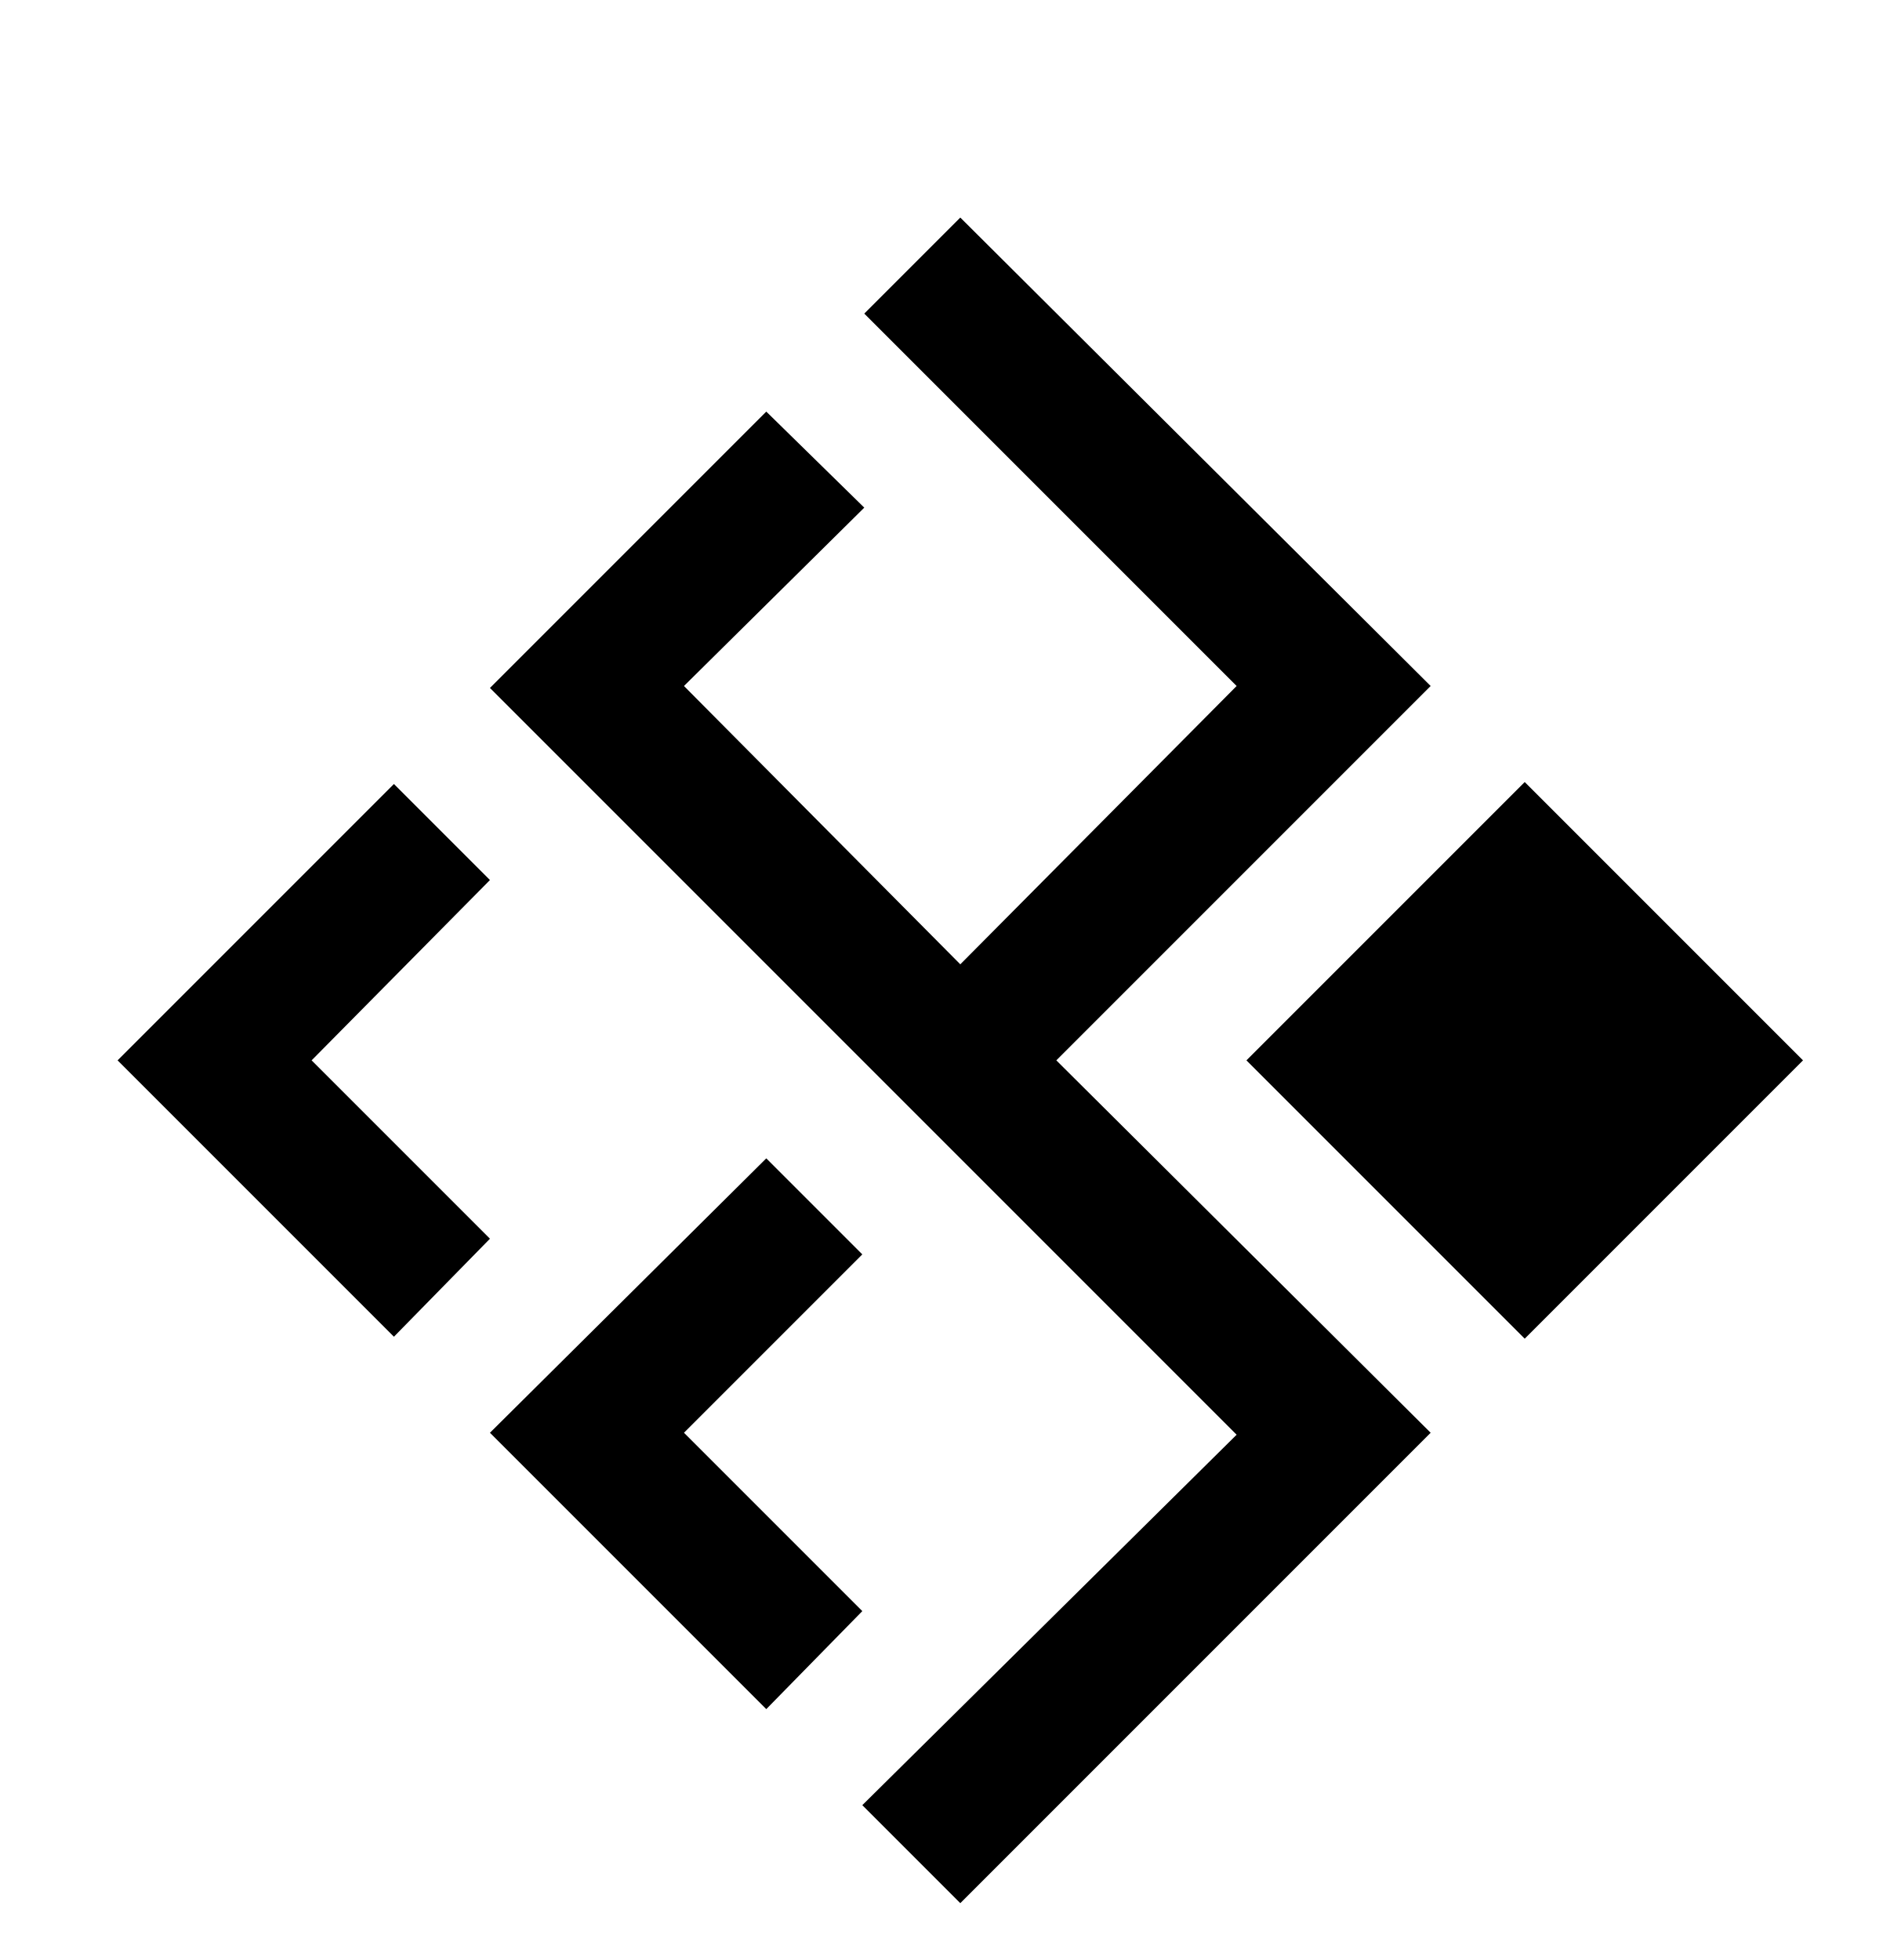
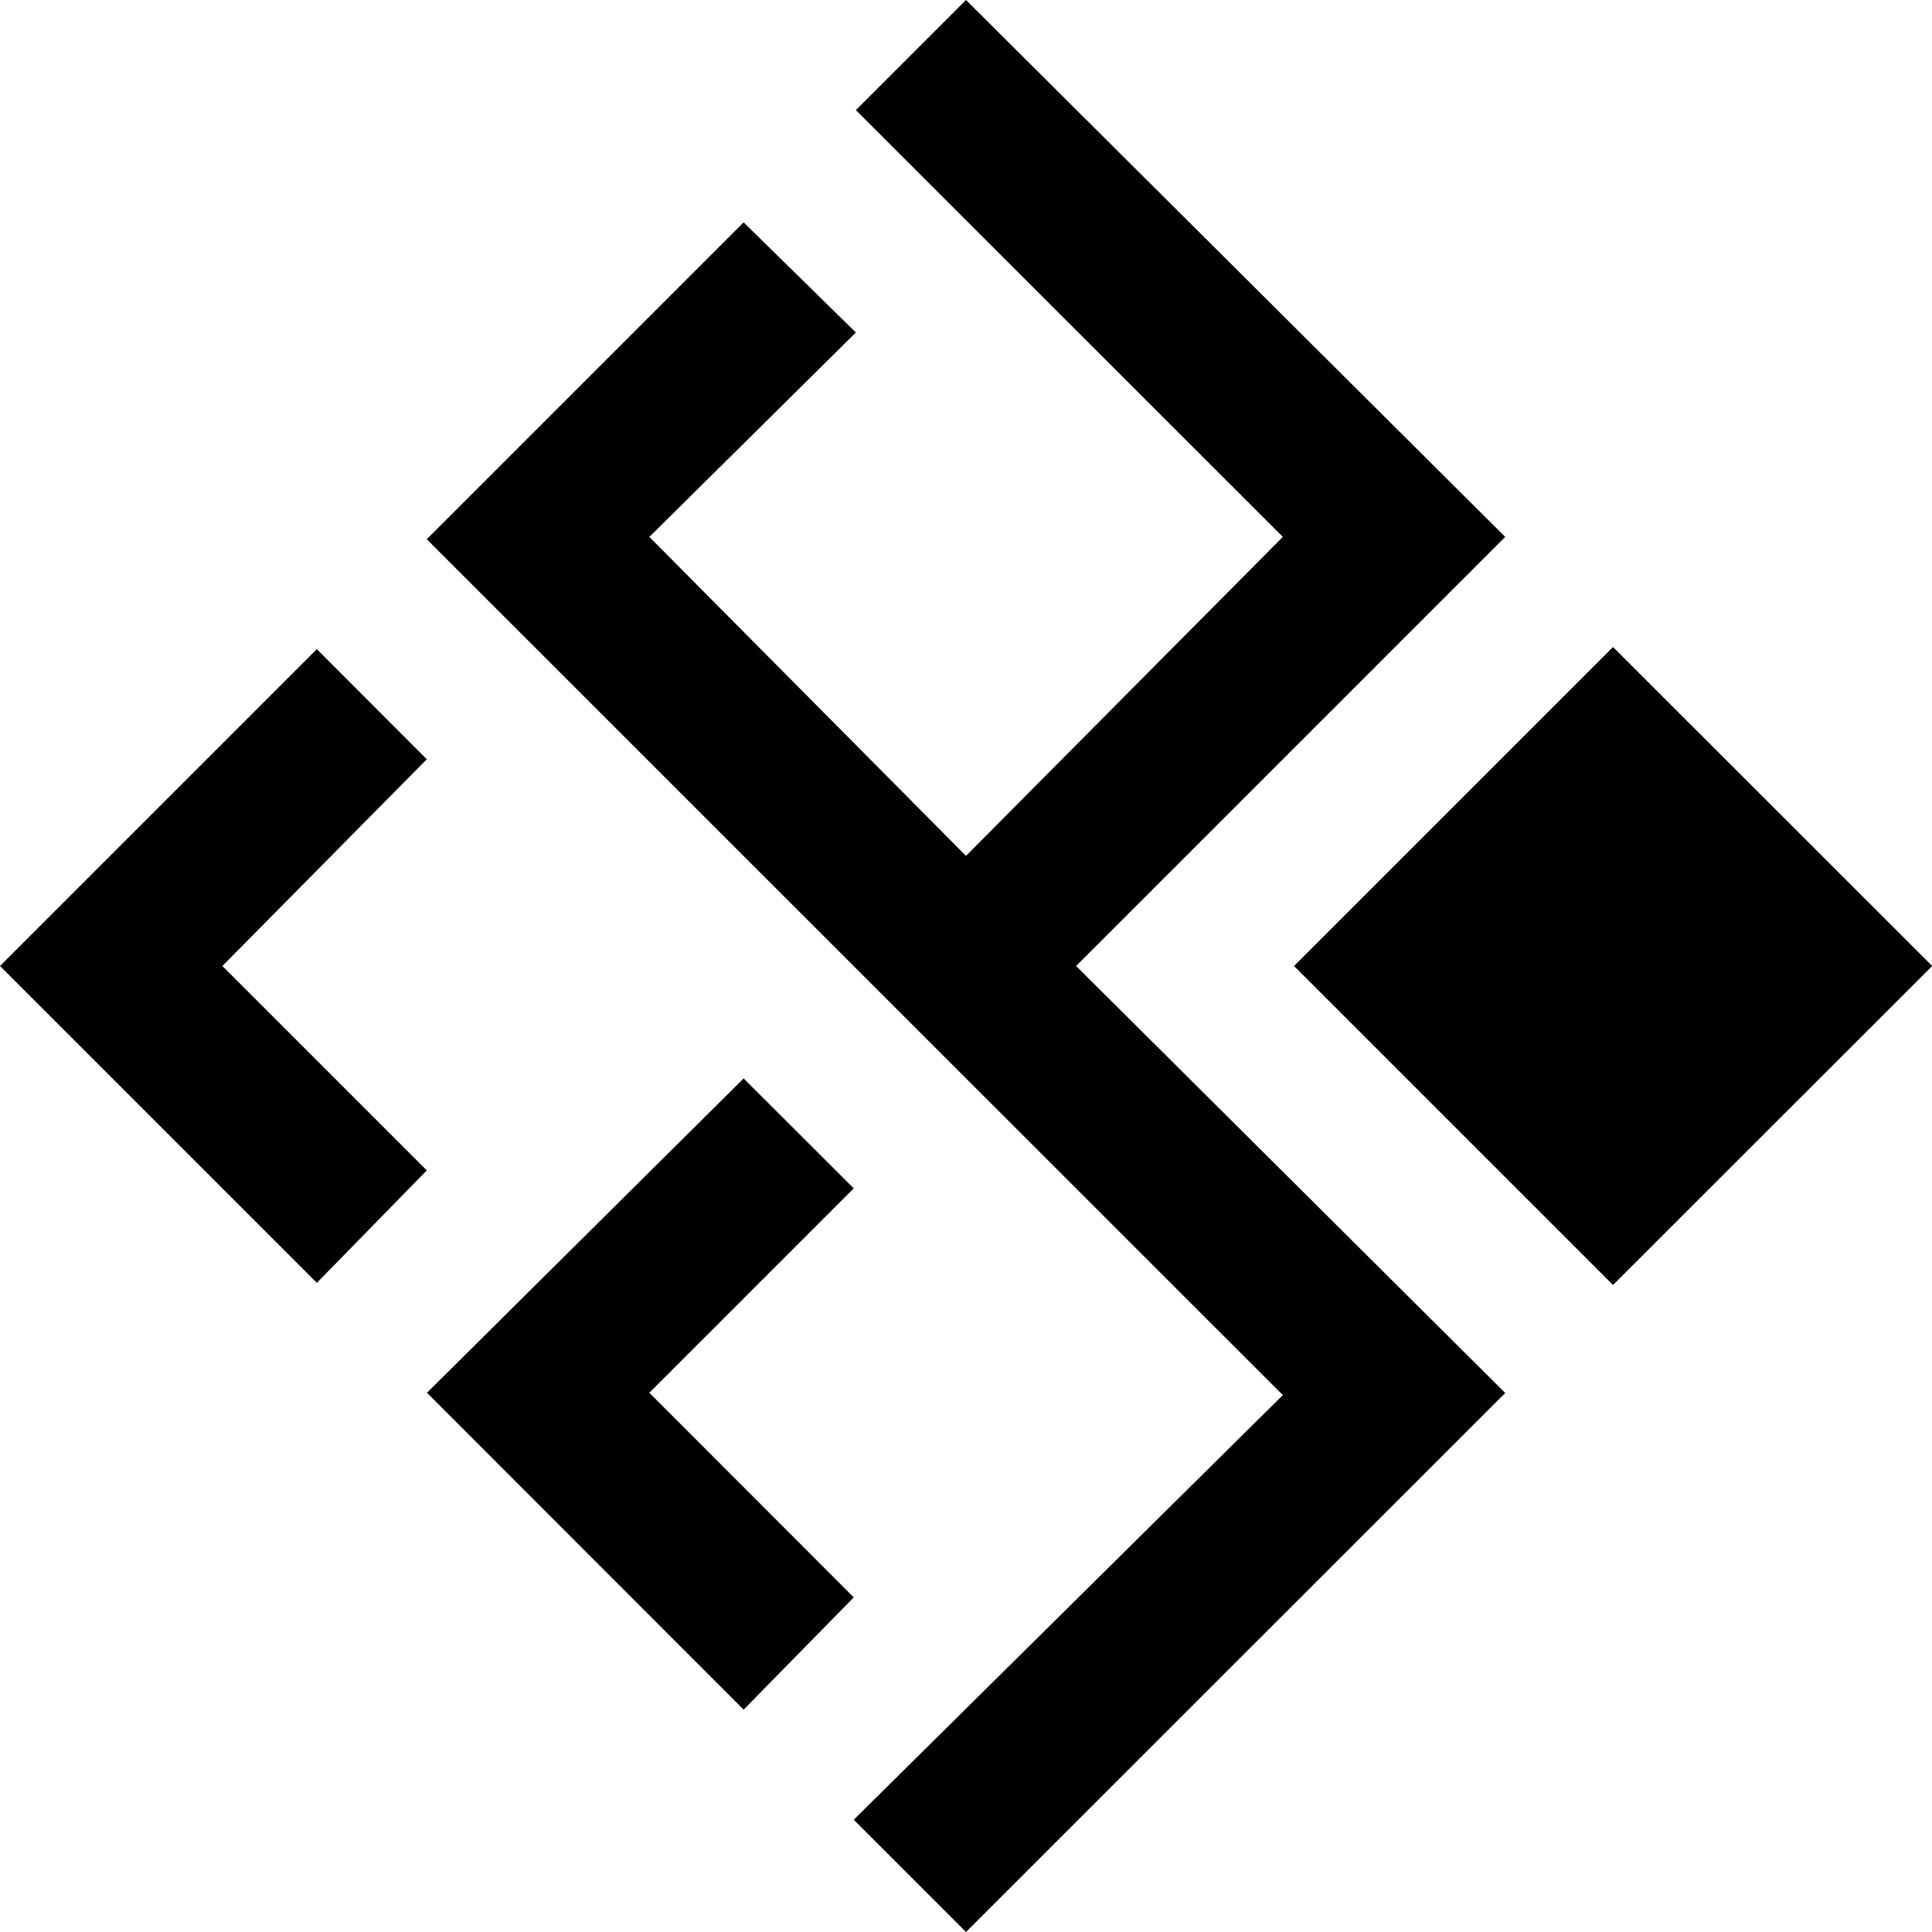
- <svg xmlns="http://www.w3.org/2000/svg" version="1.1" viewBox="-10 0 970 1000">
-   <g transform="matrix(1 0 0 -1 0 800)">
-     <path fill="currentColor" d="M149 259l91 -91l-49 -50l-141 141l141 141l49 -49zM720 450l-191 -191l191 -190l-240 -240l-50 50l191 189l-381 381l141 141l50 -49l-92 -91l141 -142l141 142l-190 190l49 49zM339 69l91 -91l-49 -50l-141 141l141 140l49 -49zM910 259l-142 -142l-142 142l142 142z " />
-   </g>
+ <svg xmlns="http://www.w3.org/2000/svg" width="1000" height="1000" viewBox="0 0 1000 1000">
+   <path d="m115.1 500 105.8 105.8L164 664 0 500l164-164 56.9 57zm664-222.1L557 500l222.1 221L500 1000l-58.1-58.1L664 722.1l-443.1-443 164-164 58.1 57-106.9 105.8L500 443l164-165.1L443 57l57-57zm-443 443 105.8 105.9-57 58.1-163.9-164 163.9-162.7 57 56.9zm664-220.9L834.9 665.1 669.8 500l165.1-165.1z" />
</svg>
